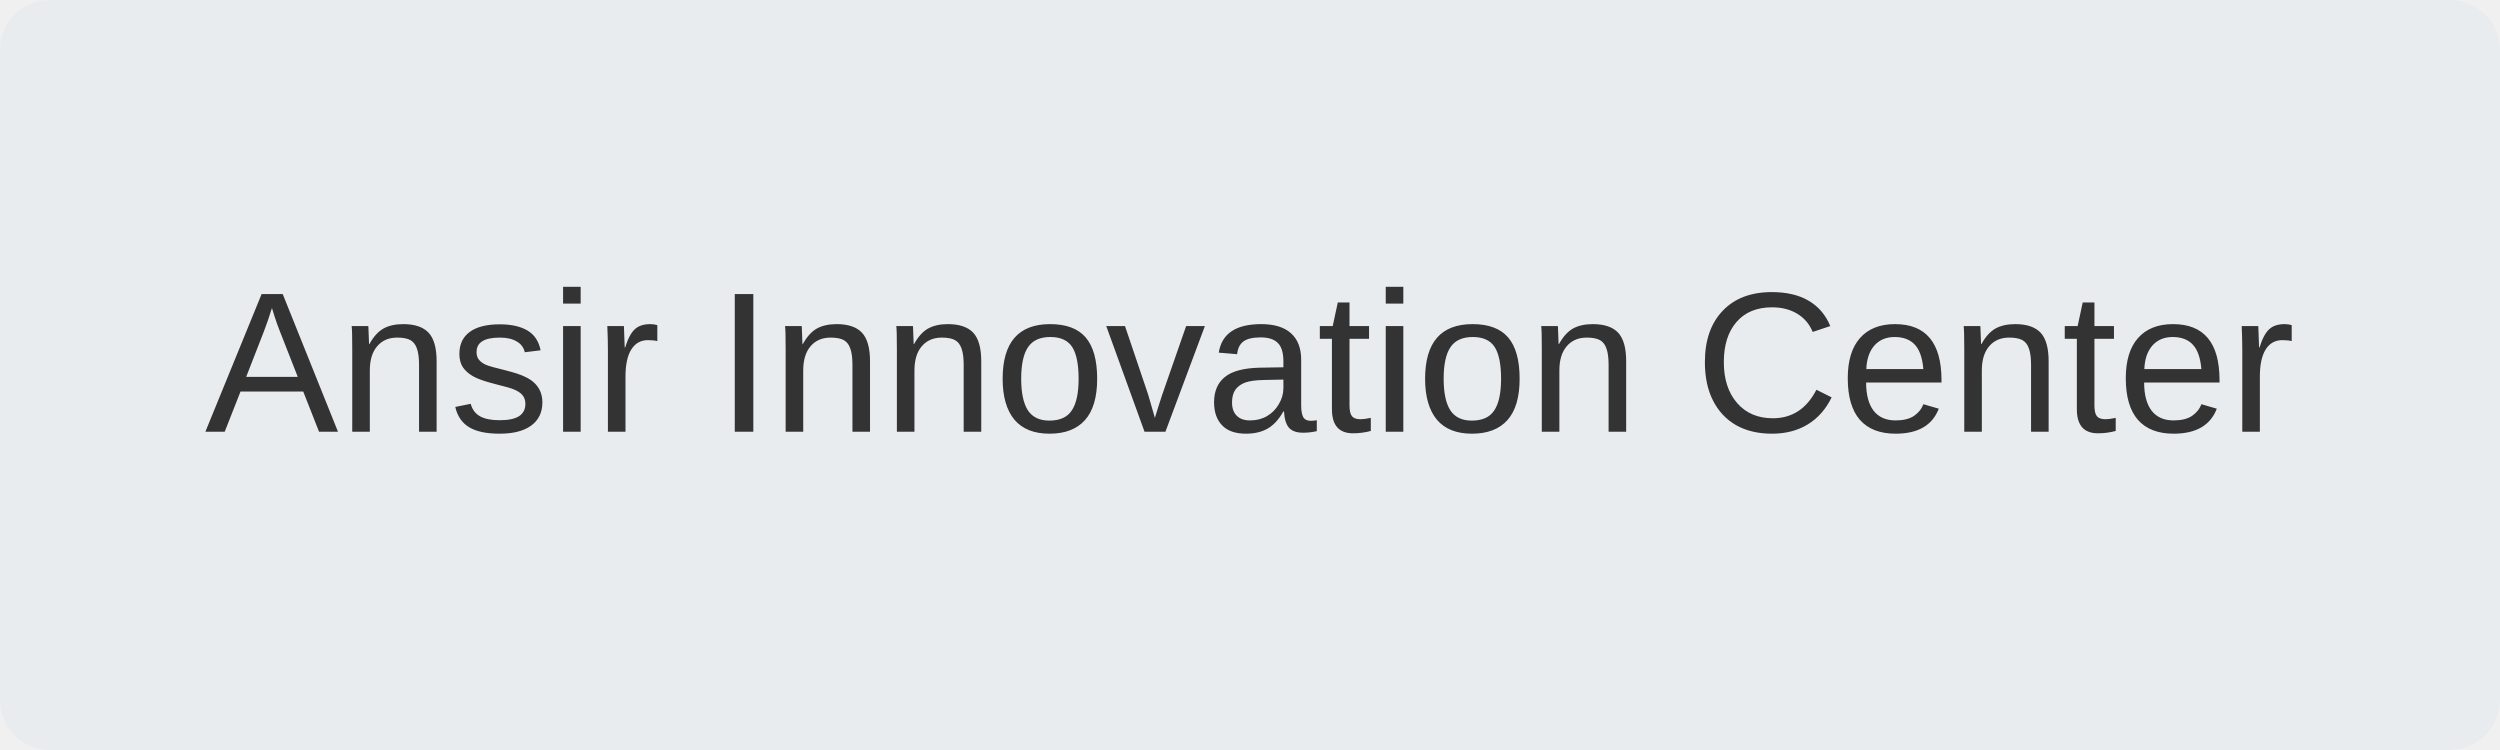
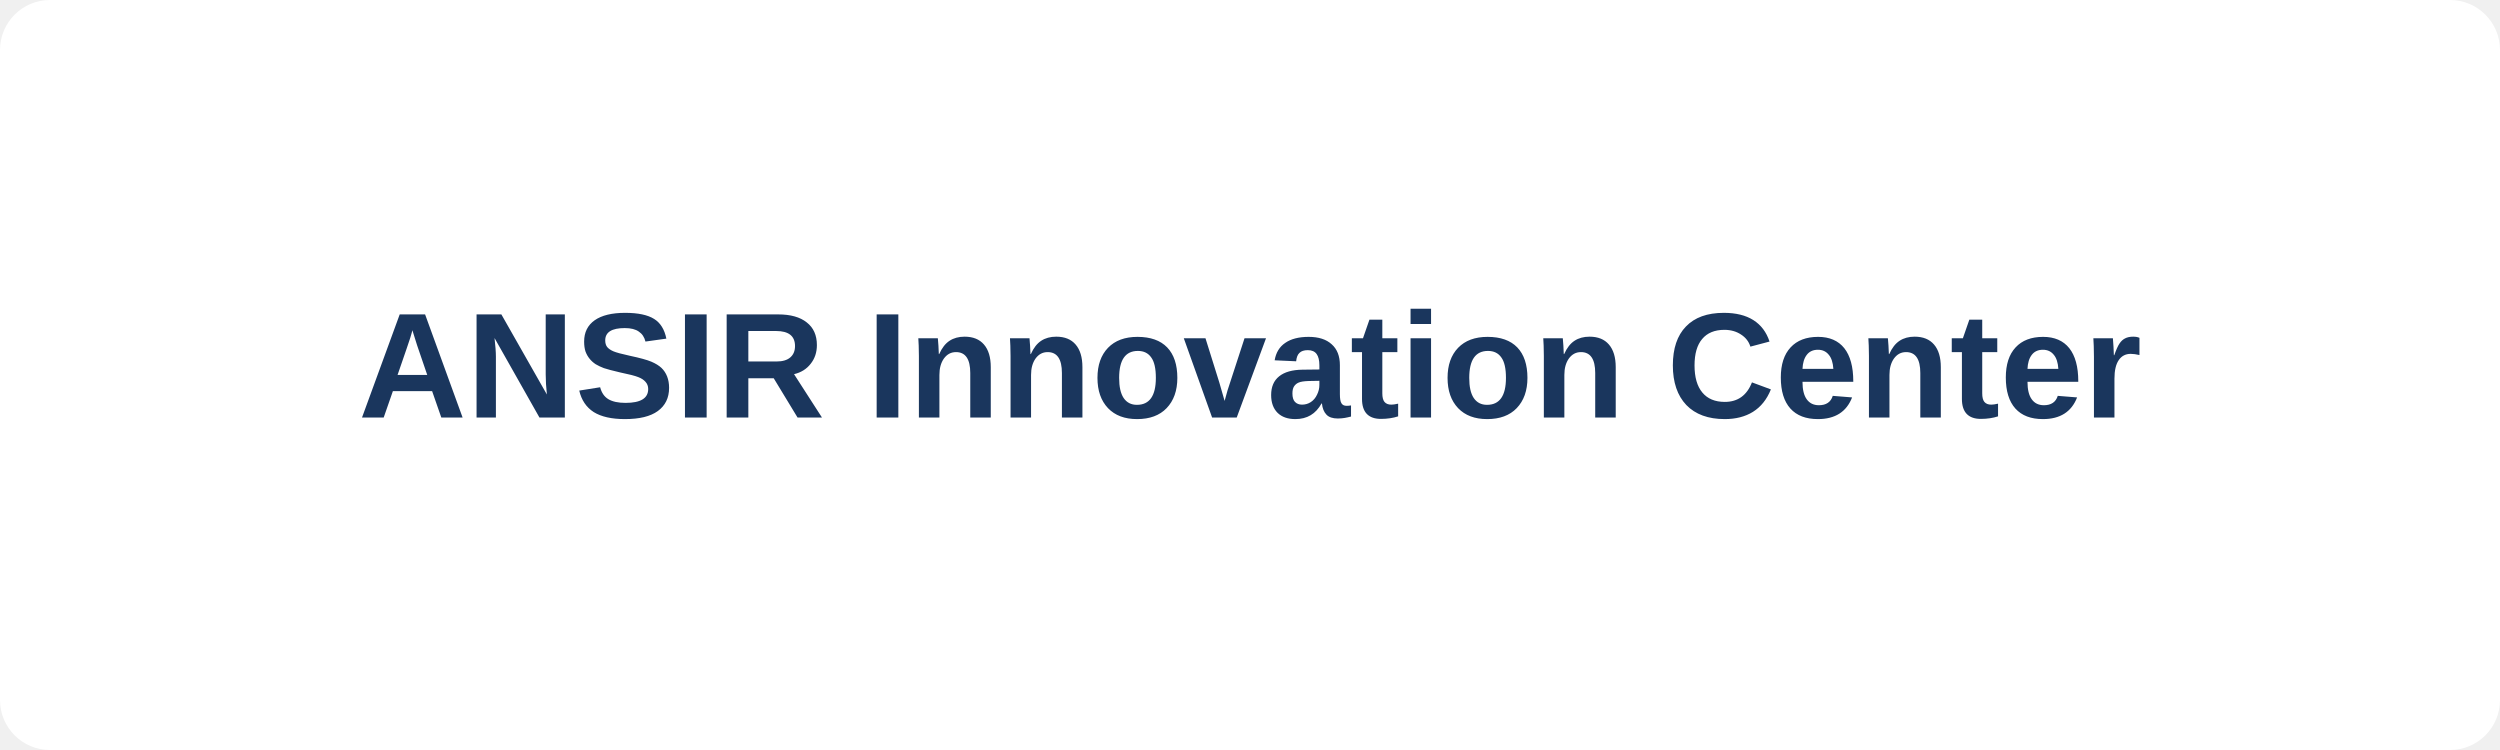
- <svg xmlns="http://www.w3.org/2000/svg" width="200" height="60">
-   <rect width="100%" height="100%" fill="#e9ecef" rx="4" />
-   <text x="50%" y="50%" font-family="Arial, sans-serif" font-size="16" text-anchor="middle" dominant-baseline="middle" fill="#333">Ansir Innovation Center</text>
+ <svg xmlns="http://www.w3.org/2000/svg" width="200" height="60" viewBox="0 0 200 60">
+   <rect width="100%" height="100%" fill="white" rx="4" />
+   <text x="50%" y="50%" font-family="Arial, Helvetica, sans-serif" font-size="12" font-weight="600" text-anchor="middle" dominant-baseline="middle" fill="#1A365D">ANSIR Innovation Center</text>
</svg>
